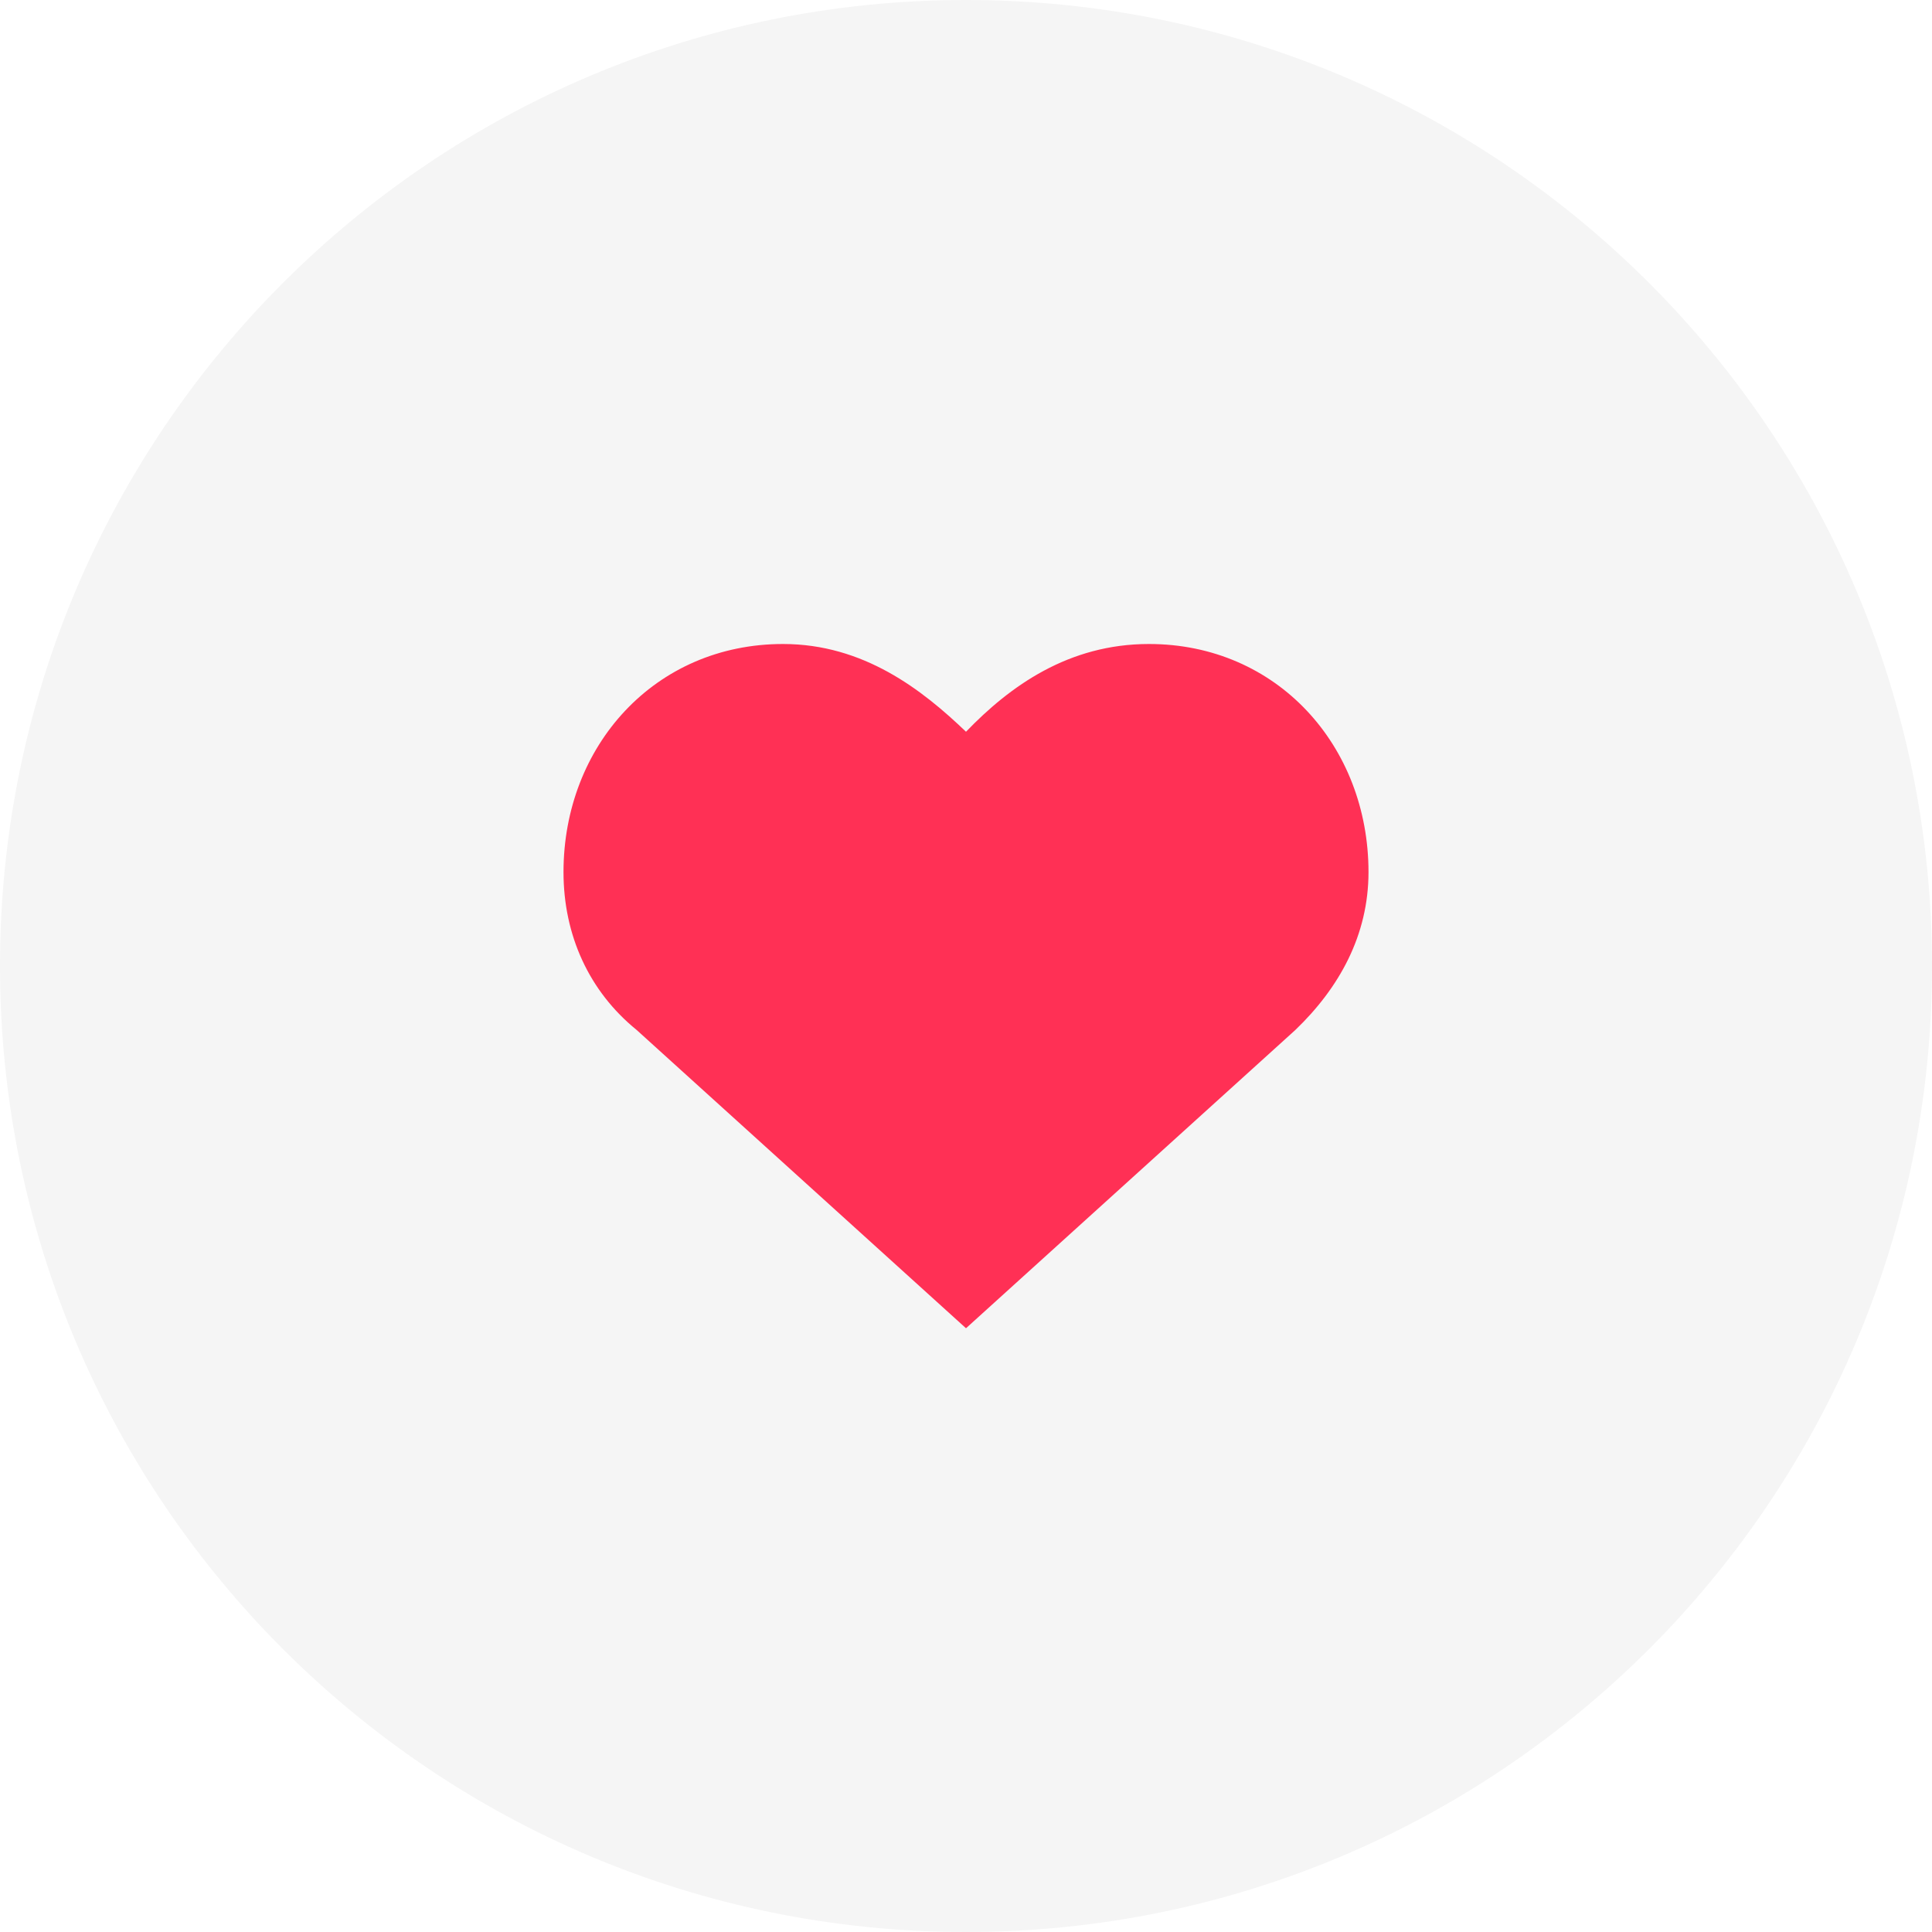
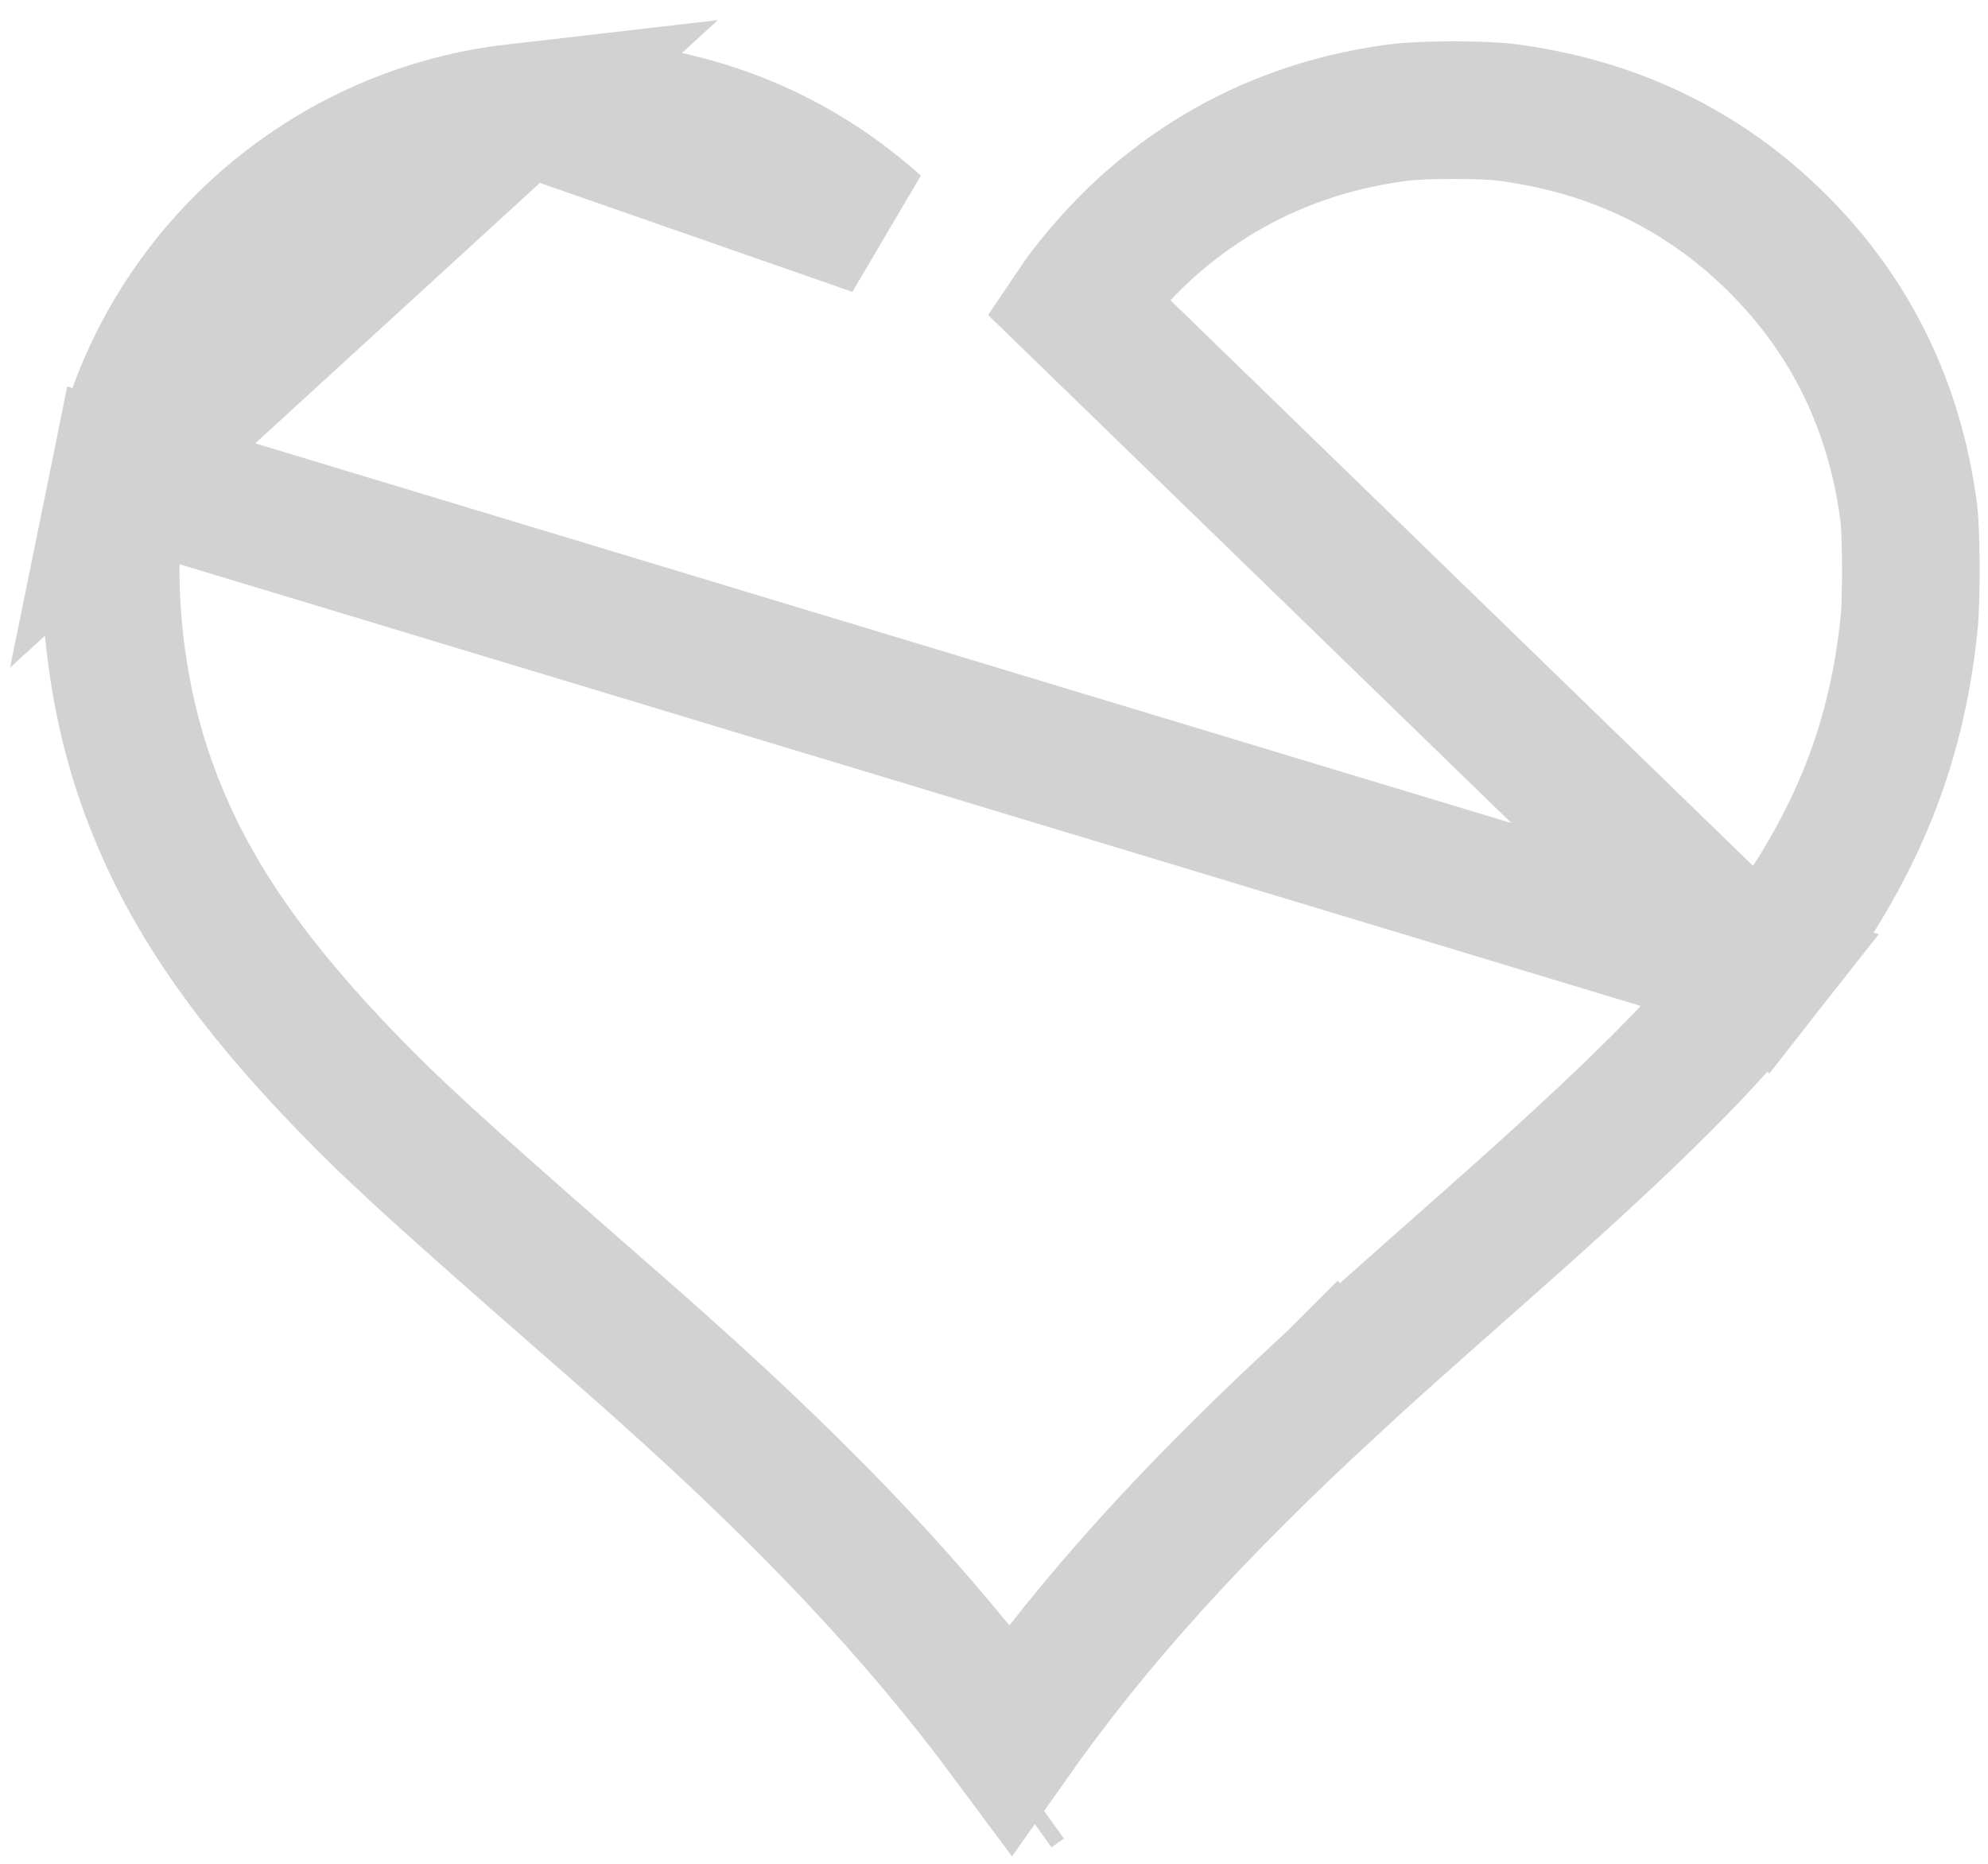
- <svg xmlns="http://www.w3.org/2000/svg" width="24" height="24" viewBox="0 0 24 24" fill="none">
-   <rect width="24" height="24" rx="12" fill="#F5F5F5" />
-   <path d="M14.273 8C13.273 8 12.546 8.523 12 9.09C11.454 8.567 10.727 8 9.727 8C8.136 8 7 9.264 7 10.833C7 11.618 7.318 12.315 7.909 12.795L12 16.5L16.091 12.795C16.636 12.272 17 11.618 17 10.833C17 9.264 15.864 8 14.273 8Z" fill="#FF3055" />
+ <svg xmlns="http://www.w3.org/2000/svg" width="32" height="30" viewBox="0 0 32 30" fill="none">
+   <path d="M8.69 1.771L8.69 1.771C8.69 1.771 8.691 1.771 8.694 1.771C8.696 1.771 8.701 1.77 8.708 1.77C8.72 1.77 8.737 1.769 8.758 1.768C8.8 1.768 8.854 1.767 8.917 1.767C9.043 1.768 9.196 1.771 9.354 1.776C9.686 1.788 9.979 1.807 10.096 1.823L10.101 1.824C11.607 2.023 12.957 2.643 14.085 3.652L8.69 1.771ZM8.69 1.771L8.683 1.772M8.69 1.771L8.683 1.772M8.683 1.772C8.683 1.772 8.68 1.772 8.671 1.773L8.639 1.776C8.613 1.779 8.58 1.782 8.542 1.786C8.466 1.795 8.376 1.805 8.289 1.816L8.283 1.816M8.683 1.772L8.283 1.816M8.283 1.816C5.137 2.179 2.553 4.546 1.925 7.633L8.283 1.816ZM21.496 22.216C19.229 24.302 17.628 26.062 16.267 27.991C14.781 25.988 13.053 24.154 10.665 22.022C10.451 21.828 9.819 21.273 9.263 20.788C6.935 18.751 6.258 18.127 5.463 17.295C3.781 15.533 2.855 14.075 2.307 12.446C1.78 10.871 1.644 9.018 1.925 7.633L28.369 15.627C27.468 16.773 26.338 17.909 24.018 19.963C22.513 21.293 21.973 21.774 21.496 22.216ZM21.496 22.216C21.496 22.216 21.496 22.216 21.495 22.217L22.248 23.029L21.498 22.214C21.497 22.215 21.497 22.215 21.496 22.216ZM18.464 3.652C18.06 4.014 17.599 4.538 17.341 4.921L28.369 15.627C29.82 13.776 30.521 12.087 30.732 10.016C30.771 9.607 30.764 8.561 30.724 8.247C30.499 6.532 29.787 5.084 28.608 3.912C27.429 2.741 25.968 2.03 24.243 1.808C23.863 1.761 22.935 1.761 22.542 1.808C20.975 2.006 19.611 2.625 18.464 3.652ZM16.481 28.692L16.282 28.834L16.481 28.692Z" stroke="#D2D2D2" stroke-width="2.215" />
</svg>
